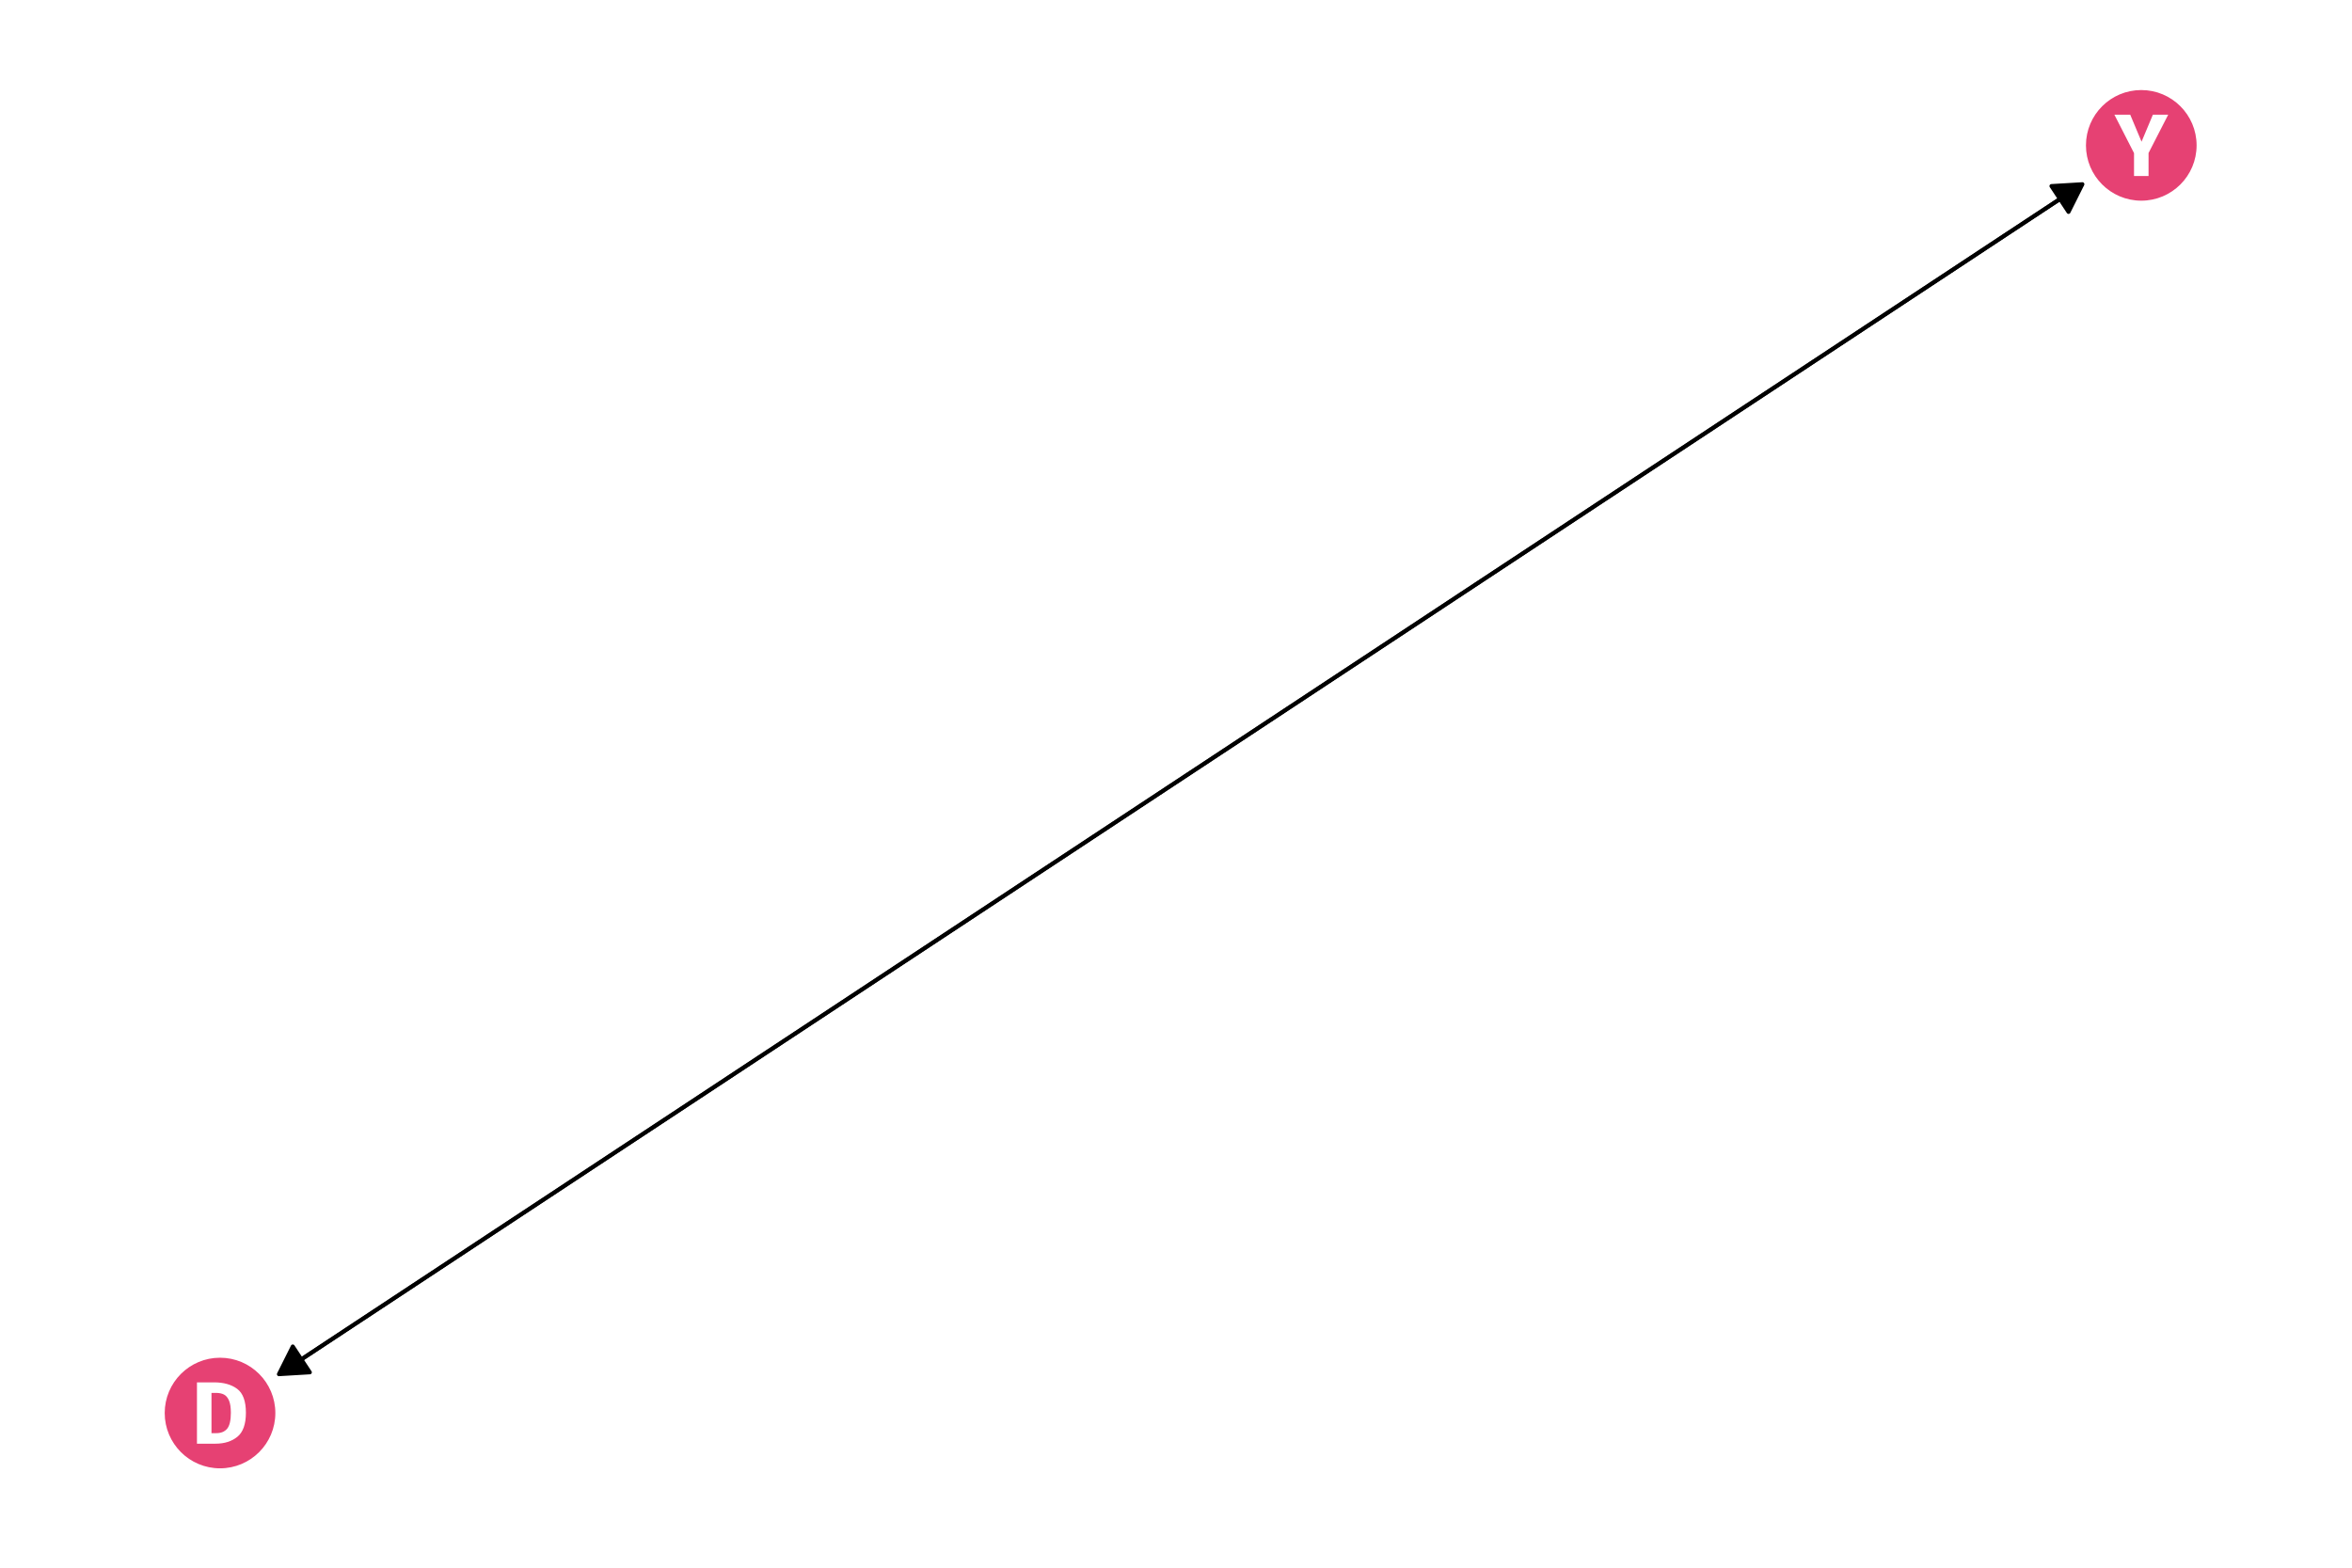
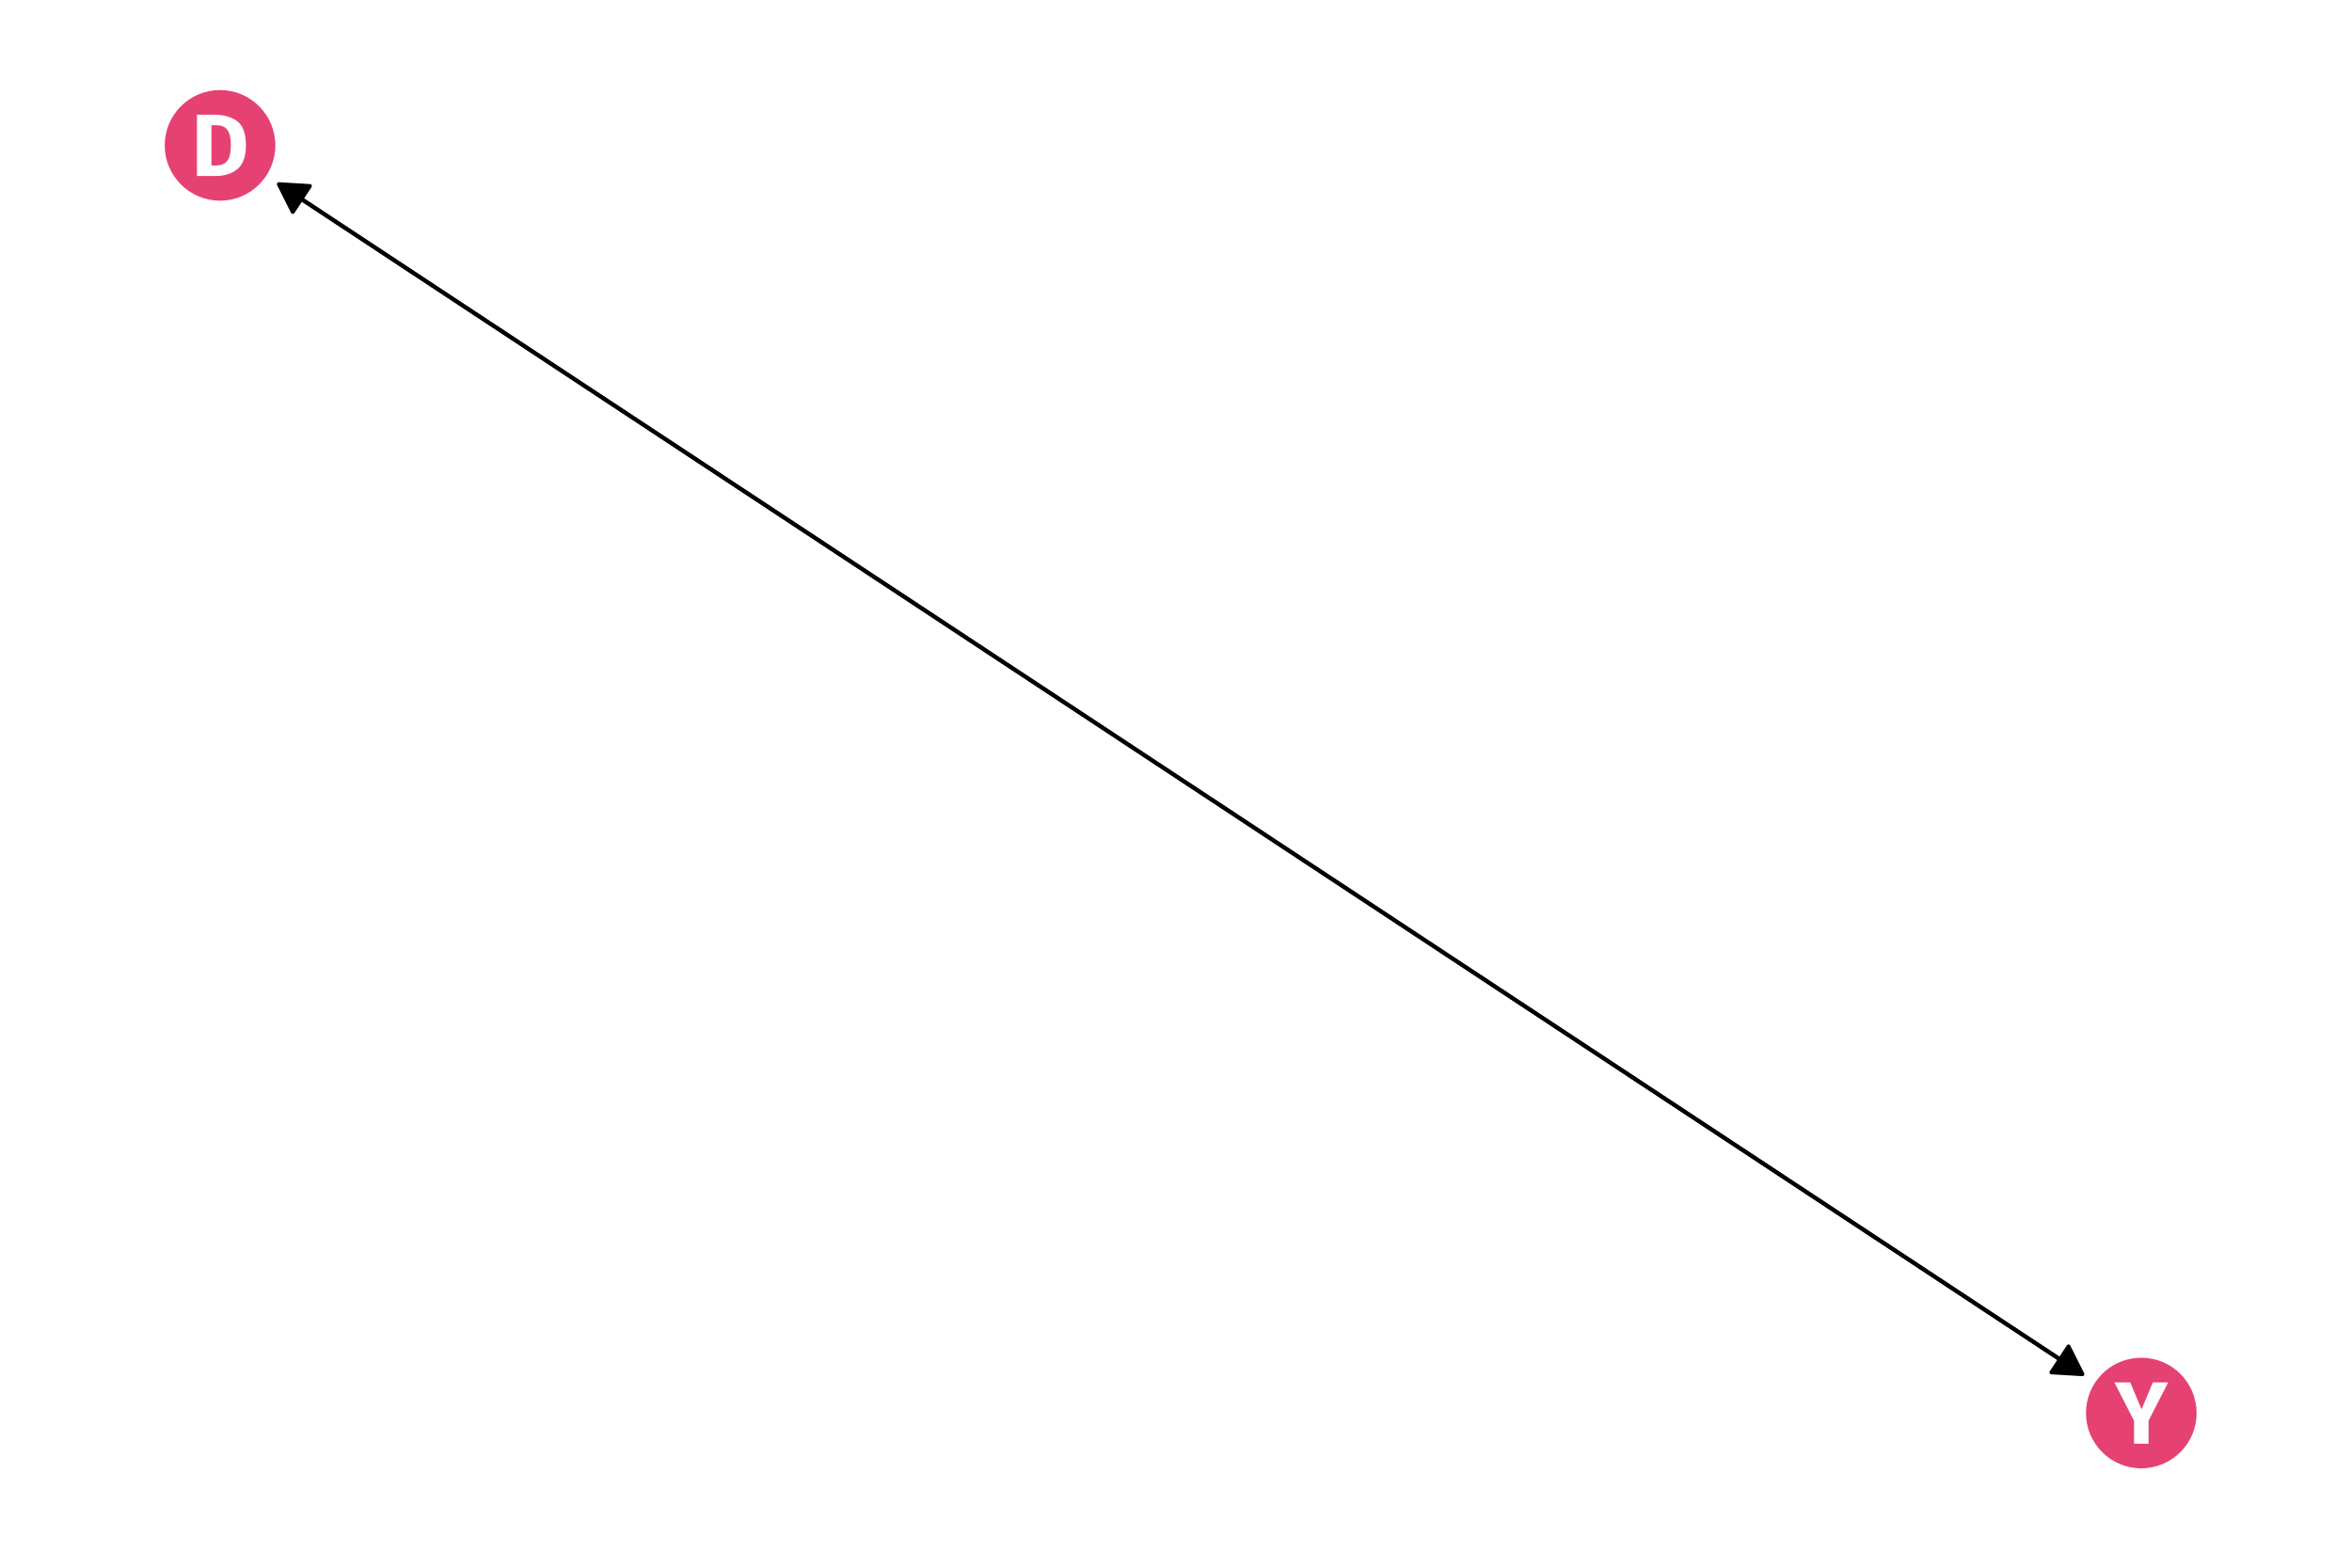
<svg xmlns="http://www.w3.org/2000/svg" xmlns:xlink="http://www.w3.org/1999/xlink" width="756pt" height="504pt" viewBox="0 0 756 504" version="1.1">
  <defs>
    <g>
      <symbol overflow="visible" id="glyph0-0">
        <path style="stroke:none;" d="M 15.449 -29.875 L 15.449 9.957 L 3.5 9.957 L 3.5 -29.875 Z M 13.914 -28.395 L 5.066 -28.395 L 5.066 8.48 L 13.914 8.48 Z M 9.219 -12.832 C 10.352 -12.832 11.164 -12.527 11.648 -11.922 C 12.133 -11.312 12.375 -10.523 12.375 -9.559 C 12.375 -8.551 12.16 -7.773 11.734 -7.227 C 11.309 -6.672 10.621 -6.332 9.676 -6.203 L 9.676 -4.922 C 9.672 -4.711 9.602 -4.543 9.461 -4.422 C 9.316 -4.297 9.148 -4.234 8.961 -4.238 C 8.77 -4.234 8.605 -4.297 8.465 -4.422 C 8.32 -4.543 8.25 -4.711 8.25 -4.922 L 8.25 -7.312 C 9.254 -7.367 9.934 -7.551 10.297 -7.867 C 10.656 -8.176 10.84 -8.723 10.84 -9.504 C 10.84 -10.129 10.715 -10.609 10.469 -10.953 C 10.223 -11.289 9.77 -11.461 9.105 -11.465 C 8.555 -11.461 8.059 -11.355 7.625 -11.152 C 7.469 -11.09 7.348 -11.062 7.254 -11.066 C 7.043 -11.062 6.875 -11.125 6.758 -11.25 C 6.633 -11.375 6.574 -11.531 6.574 -11.723 C 6.574 -12.078 6.852 -12.352 7.41 -12.547 C 7.969 -12.734 8.57 -12.832 9.219 -12.832 Z M 8.961 -3.414 C 9.242 -3.41 9.48 -3.316 9.672 -3.129 C 9.859 -2.938 9.953 -2.699 9.957 -2.418 C 9.953 -2.113 9.859 -1.863 9.672 -1.664 C 9.48 -1.465 9.242 -1.363 8.961 -1.367 C 8.672 -1.363 8.438 -1.465 8.25 -1.664 C 8.059 -1.863 7.961 -2.113 7.965 -2.418 C 7.961 -2.699 8.059 -2.938 8.25 -3.129 C 8.438 -3.316 8.672 -3.41 8.961 -3.414 Z M 8.961 -3.414 " />
      </symbol>
      <symbol overflow="visible" id="glyph0-1">
        <path style="stroke:none;" d="M 7.34 -19.719 C 10.43 -19.715 12.91 -19.02 14.781 -17.625 C 16.645 -16.23 17.578 -13.672 17.582 -9.957 C 17.578 -6.293 16.668 -3.719 14.852 -2.234 C 13.027 -0.742 10.668 0 7.77 0 L 1.848 0 L 1.848 -19.719 Z M 6.516 -16.332 L 6.516 -3.387 L 8.051 -3.387 C 9.586 -3.387 10.75 -3.863 11.551 -4.82 C 12.344 -5.777 12.742 -7.488 12.746 -9.957 C 12.742 -11.645 12.543 -12.953 12.148 -13.883 C 11.746 -14.809 11.207 -15.449 10.527 -15.805 C 9.844 -16.152 9 -16.328 7.996 -16.332 Z M 6.516 -16.332 " />
      </symbol>
      <symbol overflow="visible" id="glyph0-2">
        <path style="stroke:none;" d="M 17.102 -19.719 L 10.785 -7.398 L 10.785 0 L 6.117 0 L 6.117 -7.371 L -0.199 -19.719 L 4.895 -19.719 L 8.535 -11.039 L 12.18 -19.719 Z M 17.102 -19.719 " />
      </symbol>
    </g>
  </defs>
  <g id="surface14">
    <rect x="0" y="0" width="756" height="504" style="fill:rgb(100%,100%,100%);fill-opacity:1;stroke:none;" />
-     <path style="fill-rule:nonzero;fill:rgb(90.196%,25.49%,45.098%);fill-opacity:1;stroke-width:0.709;stroke-linecap:round;stroke-linejoin:round;stroke:rgb(90.196%,25.49%,45.098%);stroke-opacity:1;stroke-miterlimit:10;" d="M 88.148 454.277 C 88.148 463.902 80.344 471.703 70.723 471.703 C 61.098 471.703 53.297 463.902 53.297 454.277 C 53.297 444.656 61.098 436.852 70.723 436.852 C 80.344 436.852 88.148 444.656 88.148 454.277 " />
-     <path style="fill-rule:nonzero;fill:rgb(90.196%,25.49%,45.098%);fill-opacity:1;stroke-width:0.709;stroke-linecap:round;stroke-linejoin:round;stroke:rgb(90.196%,25.49%,45.098%);stroke-opacity:1;stroke-miterlimit:10;" d="M 705.695 46.73 C 705.695 56.355 697.891 64.16 688.27 64.16 C 678.645 64.16 670.84 56.355 670.84 46.73 C 670.84 37.109 678.645 29.305 688.27 29.305 C 697.891 29.305 705.695 37.109 705.695 46.73 " />
-     <path style="fill:none;stroke-width:1.28;stroke-linecap:butt;stroke-linejoin:round;stroke:rgb(0%,0%,0%);stroke-opacity:1;stroke-miterlimit:1;" d="M 89.648 441.789 L 95.672 437.812 L 114.387 425.461 L 120.625 421.348 L 126.863 417.23 L 133.098 413.113 L 158.051 396.645 L 164.289 392.531 L 183.004 380.18 L 189.238 376.062 L 201.715 367.828 L 207.953 363.715 L 239.145 343.129 L 245.379 339.012 L 251.617 334.898 L 289.047 310.195 L 295.285 306.082 L 301.52 301.965 L 332.711 281.379 L 338.949 277.266 L 351.426 269.031 L 357.66 264.914 L 376.375 252.562 L 382.613 248.449 L 407.566 231.98 L 413.801 227.863 L 426.277 219.629 L 432.516 215.516 L 463.707 194.93 L 469.941 190.812 L 476.18 186.699 L 513.609 161.996 L 519.848 157.883 L 526.082 153.766 L 557.273 133.18 L 563.512 129.066 L 575.988 120.832 L 582.223 116.715 L 600.938 104.363 L 607.176 100.25 L 632.129 83.781 L 638.363 79.664 L 644.602 75.547 L 650.84 71.434 L 663.316 63.199 L 669.34 59.223 " />
-     <path style="fill-rule:nonzero;fill:rgb(0%,0%,0%);fill-opacity:1;stroke-width:1.28;stroke-linecap:butt;stroke-linejoin:round;stroke:rgb(0%,0%,0%);stroke-opacity:1;stroke-miterlimit:1;" d="M 664.883 68.133 L 669.34 59.223 L 659.395 59.816 Z M 664.883 68.133 " />
-     <path style="fill:none;stroke-width:1.28;stroke-linecap:butt;stroke-linejoin:round;stroke:rgb(0%,0%,0%);stroke-opacity:1;stroke-miterlimit:1;" d="M 669.34 59.223 L 663.316 63.199 L 650.84 71.434 L 644.602 75.547 L 638.363 79.664 L 632.129 83.781 L 607.176 100.25 L 600.938 104.363 L 582.223 116.715 L 575.988 120.832 L 563.512 129.066 L 557.273 133.18 L 526.082 153.766 L 519.848 157.883 L 513.609 161.996 L 476.18 186.699 L 469.941 190.812 L 463.707 194.93 L 432.516 215.516 L 426.277 219.629 L 413.801 227.863 L 407.566 231.98 L 382.613 248.449 L 376.375 252.562 L 357.66 264.914 L 351.426 269.031 L 338.949 277.266 L 332.711 281.379 L 301.52 301.965 L 295.285 306.082 L 289.047 310.195 L 251.617 334.898 L 245.379 339.012 L 239.145 343.129 L 207.953 363.715 L 201.715 367.828 L 189.238 376.062 L 183.004 380.18 L 164.289 392.531 L 158.051 396.645 L 133.098 413.113 L 126.863 417.23 L 120.625 421.348 L 114.387 425.461 L 95.672 437.812 L 89.648 441.789 " />
-     <path style="fill-rule:nonzero;fill:rgb(0%,0%,0%);fill-opacity:1;stroke-width:1.28;stroke-linecap:butt;stroke-linejoin:round;stroke:rgb(0%,0%,0%);stroke-opacity:1;stroke-miterlimit:1;" d="M 94.105 432.879 L 89.648 441.789 L 99.594 441.195 Z M 94.105 432.879 " />
+     <path style="fill-rule:nonzero;fill:rgb(90.196%,25.49%,45.098%);fill-opacity:1;stroke-width:0.709;stroke-linecap:round;stroke-linejoin:round;stroke:rgb(90.196%,25.49%,45.098%);stroke-opacity:1;stroke-miterlimit:10;" d="M 88.148 46.73 C 88.148 56.355 80.344 64.16 70.723 64.16 C 61.098 64.16 53.297 56.355 53.297 46.73 C 53.297 37.109 61.098 29.305 70.723 29.305 C 80.344 29.305 88.148 37.109 88.148 46.73 " />
+     <path style="fill-rule:nonzero;fill:rgb(90.196%,25.49%,45.098%);fill-opacity:1;stroke-width:0.709;stroke-linecap:round;stroke-linejoin:round;stroke:rgb(90.196%,25.49%,45.098%);stroke-opacity:1;stroke-miterlimit:10;" d="M 705.695 454.277 C 705.695 463.902 697.891 471.703 688.27 471.703 C 678.645 471.703 670.84 463.902 670.84 454.277 C 670.84 444.656 678.645 436.852 688.27 436.852 C 697.891 436.852 705.695 444.656 705.695 454.277 " />
+     <path style="fill:none;stroke-width:1.28;stroke-linecap:butt;stroke-linejoin:round;stroke:rgb(0%,0%,0%);stroke-opacity:1;stroke-miterlimit:1;" d="M 89.648 59.223 L 95.672 63.199 L 108.148 71.434 L 114.387 75.547 L 126.863 83.781 L 133.098 87.898 L 151.812 100.25 L 158.051 104.363 L 183.004 120.832 L 189.238 124.949 L 195.477 129.066 L 201.715 133.18 L 239.145 157.883 L 245.379 161.996 L 282.809 186.699 L 289.047 190.812 L 295.285 194.93 L 301.52 199.047 L 326.473 215.516 L 332.711 219.629 L 351.426 231.98 L 357.66 236.098 L 376.375 248.449 L 382.613 252.562 L 407.566 269.031 L 413.801 273.148 L 420.039 277.266 L 426.277 281.379 L 463.707 306.082 L 469.941 310.195 L 507.371 334.898 L 513.609 339.012 L 519.848 343.129 L 526.082 347.246 L 551.035 363.715 L 557.273 367.828 L 575.988 380.18 L 582.223 384.297 L 594.699 392.531 L 600.938 396.645 L 632.129 417.23 L 638.363 421.348 L 644.602 425.461 L 663.316 437.812 L 669.34 441.789 " />
+     <path style="fill-rule:nonzero;fill:rgb(0%,0%,0%);fill-opacity:1;stroke-width:1.28;stroke-linecap:butt;stroke-linejoin:round;stroke:rgb(0%,0%,0%);stroke-opacity:1;stroke-miterlimit:1;" d="M 659.395 441.195 L 669.34 441.789 L 664.883 432.879 Z M 659.395 441.195 " />
+     <path style="fill:none;stroke-width:1.28;stroke-linecap:butt;stroke-linejoin:round;stroke:rgb(0%,0%,0%);stroke-opacity:1;stroke-miterlimit:1;" d="M 669.34 441.789 L 663.316 437.812 L 644.602 425.461 L 638.363 421.348 L 632.129 417.23 L 600.938 396.645 L 594.699 392.531 L 582.223 384.297 L 575.988 380.18 L 557.273 367.828 L 551.035 363.715 L 526.082 347.246 L 519.848 343.129 L 513.609 339.012 L 507.371 334.898 L 469.941 310.195 L 463.707 306.082 L 426.277 281.379 L 420.039 277.266 L 413.801 273.148 L 407.566 269.031 L 382.613 252.562 L 376.375 248.449 L 357.66 236.098 L 351.426 231.98 L 332.711 219.629 L 326.473 215.516 L 301.52 199.047 L 295.285 194.93 L 289.047 190.812 L 282.809 186.699 L 245.379 161.996 L 239.145 157.883 L 201.715 133.18 L 195.477 129.066 L 189.238 124.949 L 183.004 120.832 L 158.051 104.363 L 151.812 100.25 L 133.098 87.898 L 126.863 83.781 L 114.387 75.547 L 108.148 71.434 L 95.672 63.199 L 89.648 59.223 " />
+     <path style="fill-rule:nonzero;fill:rgb(0%,0%,0%);fill-opacity:1;stroke-width:1.28;stroke-linecap:butt;stroke-linejoin:round;stroke:rgb(0%,0%,0%);stroke-opacity:1;stroke-miterlimit:1;" d="M 99.594 59.816 L 89.648 59.223 L 94.105 68.133 Z M 99.594 59.816 " />
    <g style="fill:rgb(100%,100%,100%);fill-opacity:1;">
-       <use xlink:href="#glyph0-1" x="61.461" y="464.137" />
+       <use xlink:href="#glyph0-1" x="61.461" y="56.59" />
    </g>
    <g style="fill:rgb(100%,100%,100%);fill-opacity:1;">
-       <use xlink:href="#glyph0-2" x="679.82" y="56.59" />
+       <use xlink:href="#glyph0-2" x="679.82" y="464.137" />
    </g>
  </g>
</svg>
